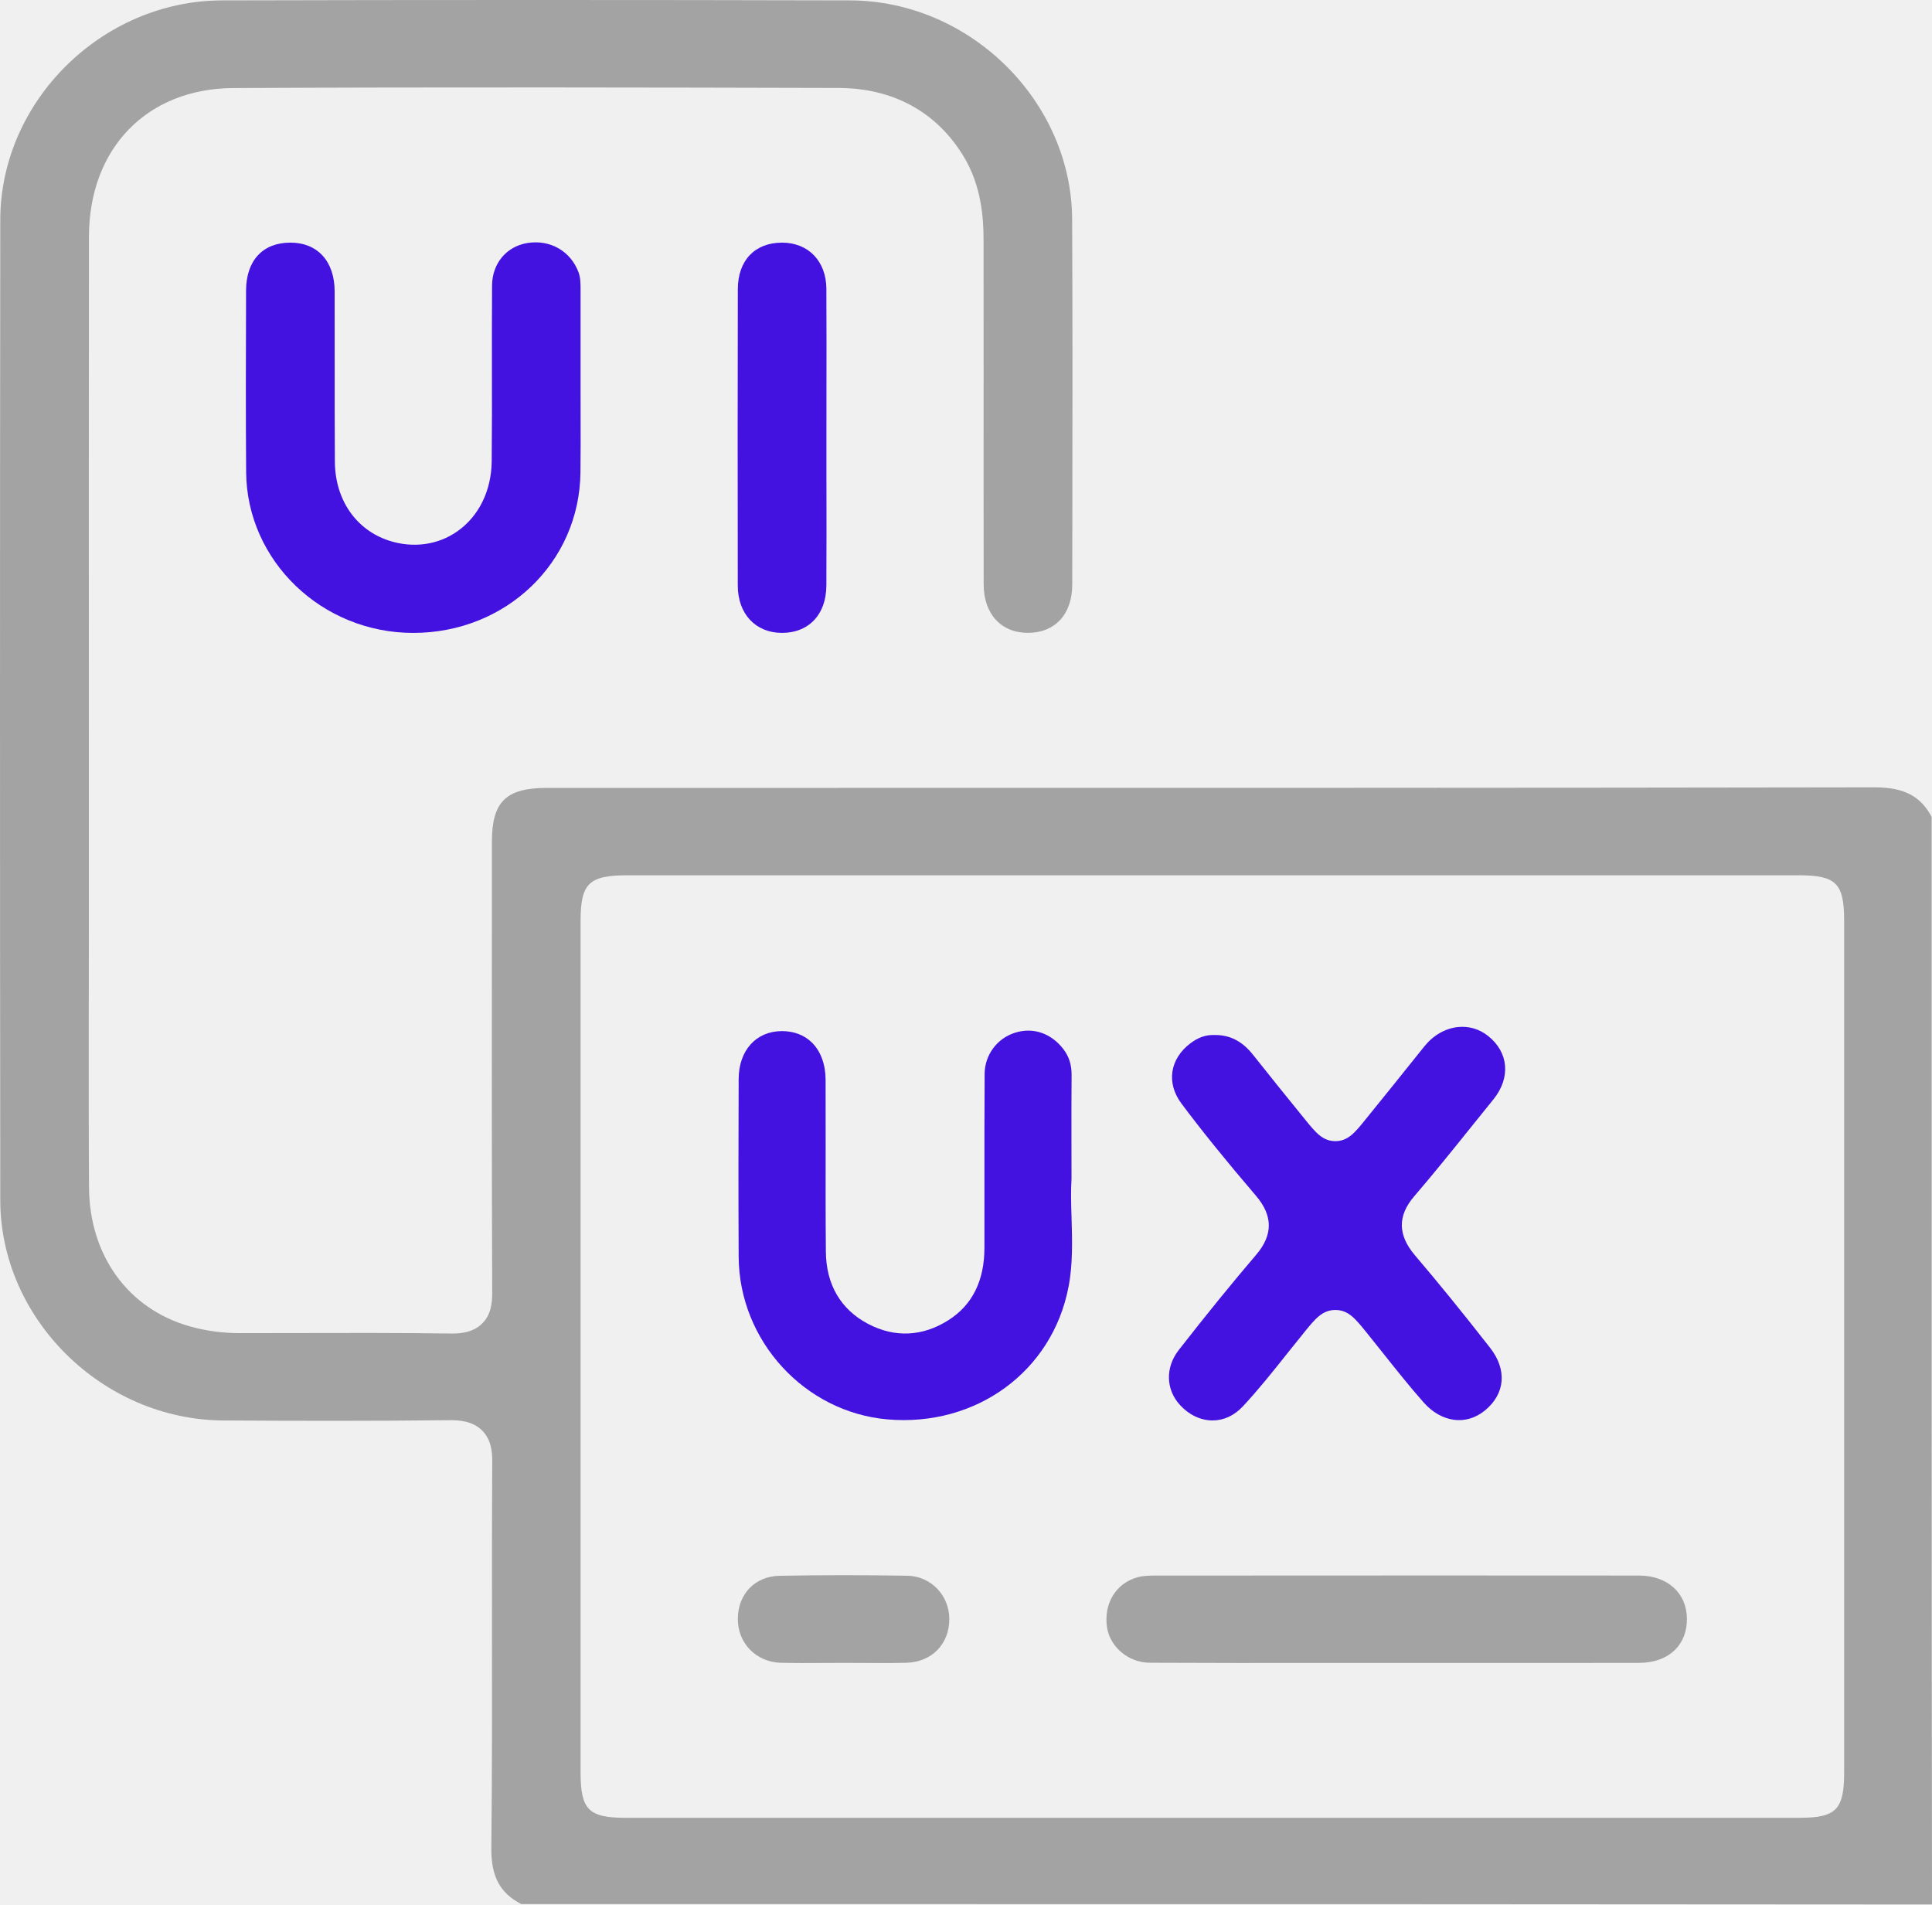
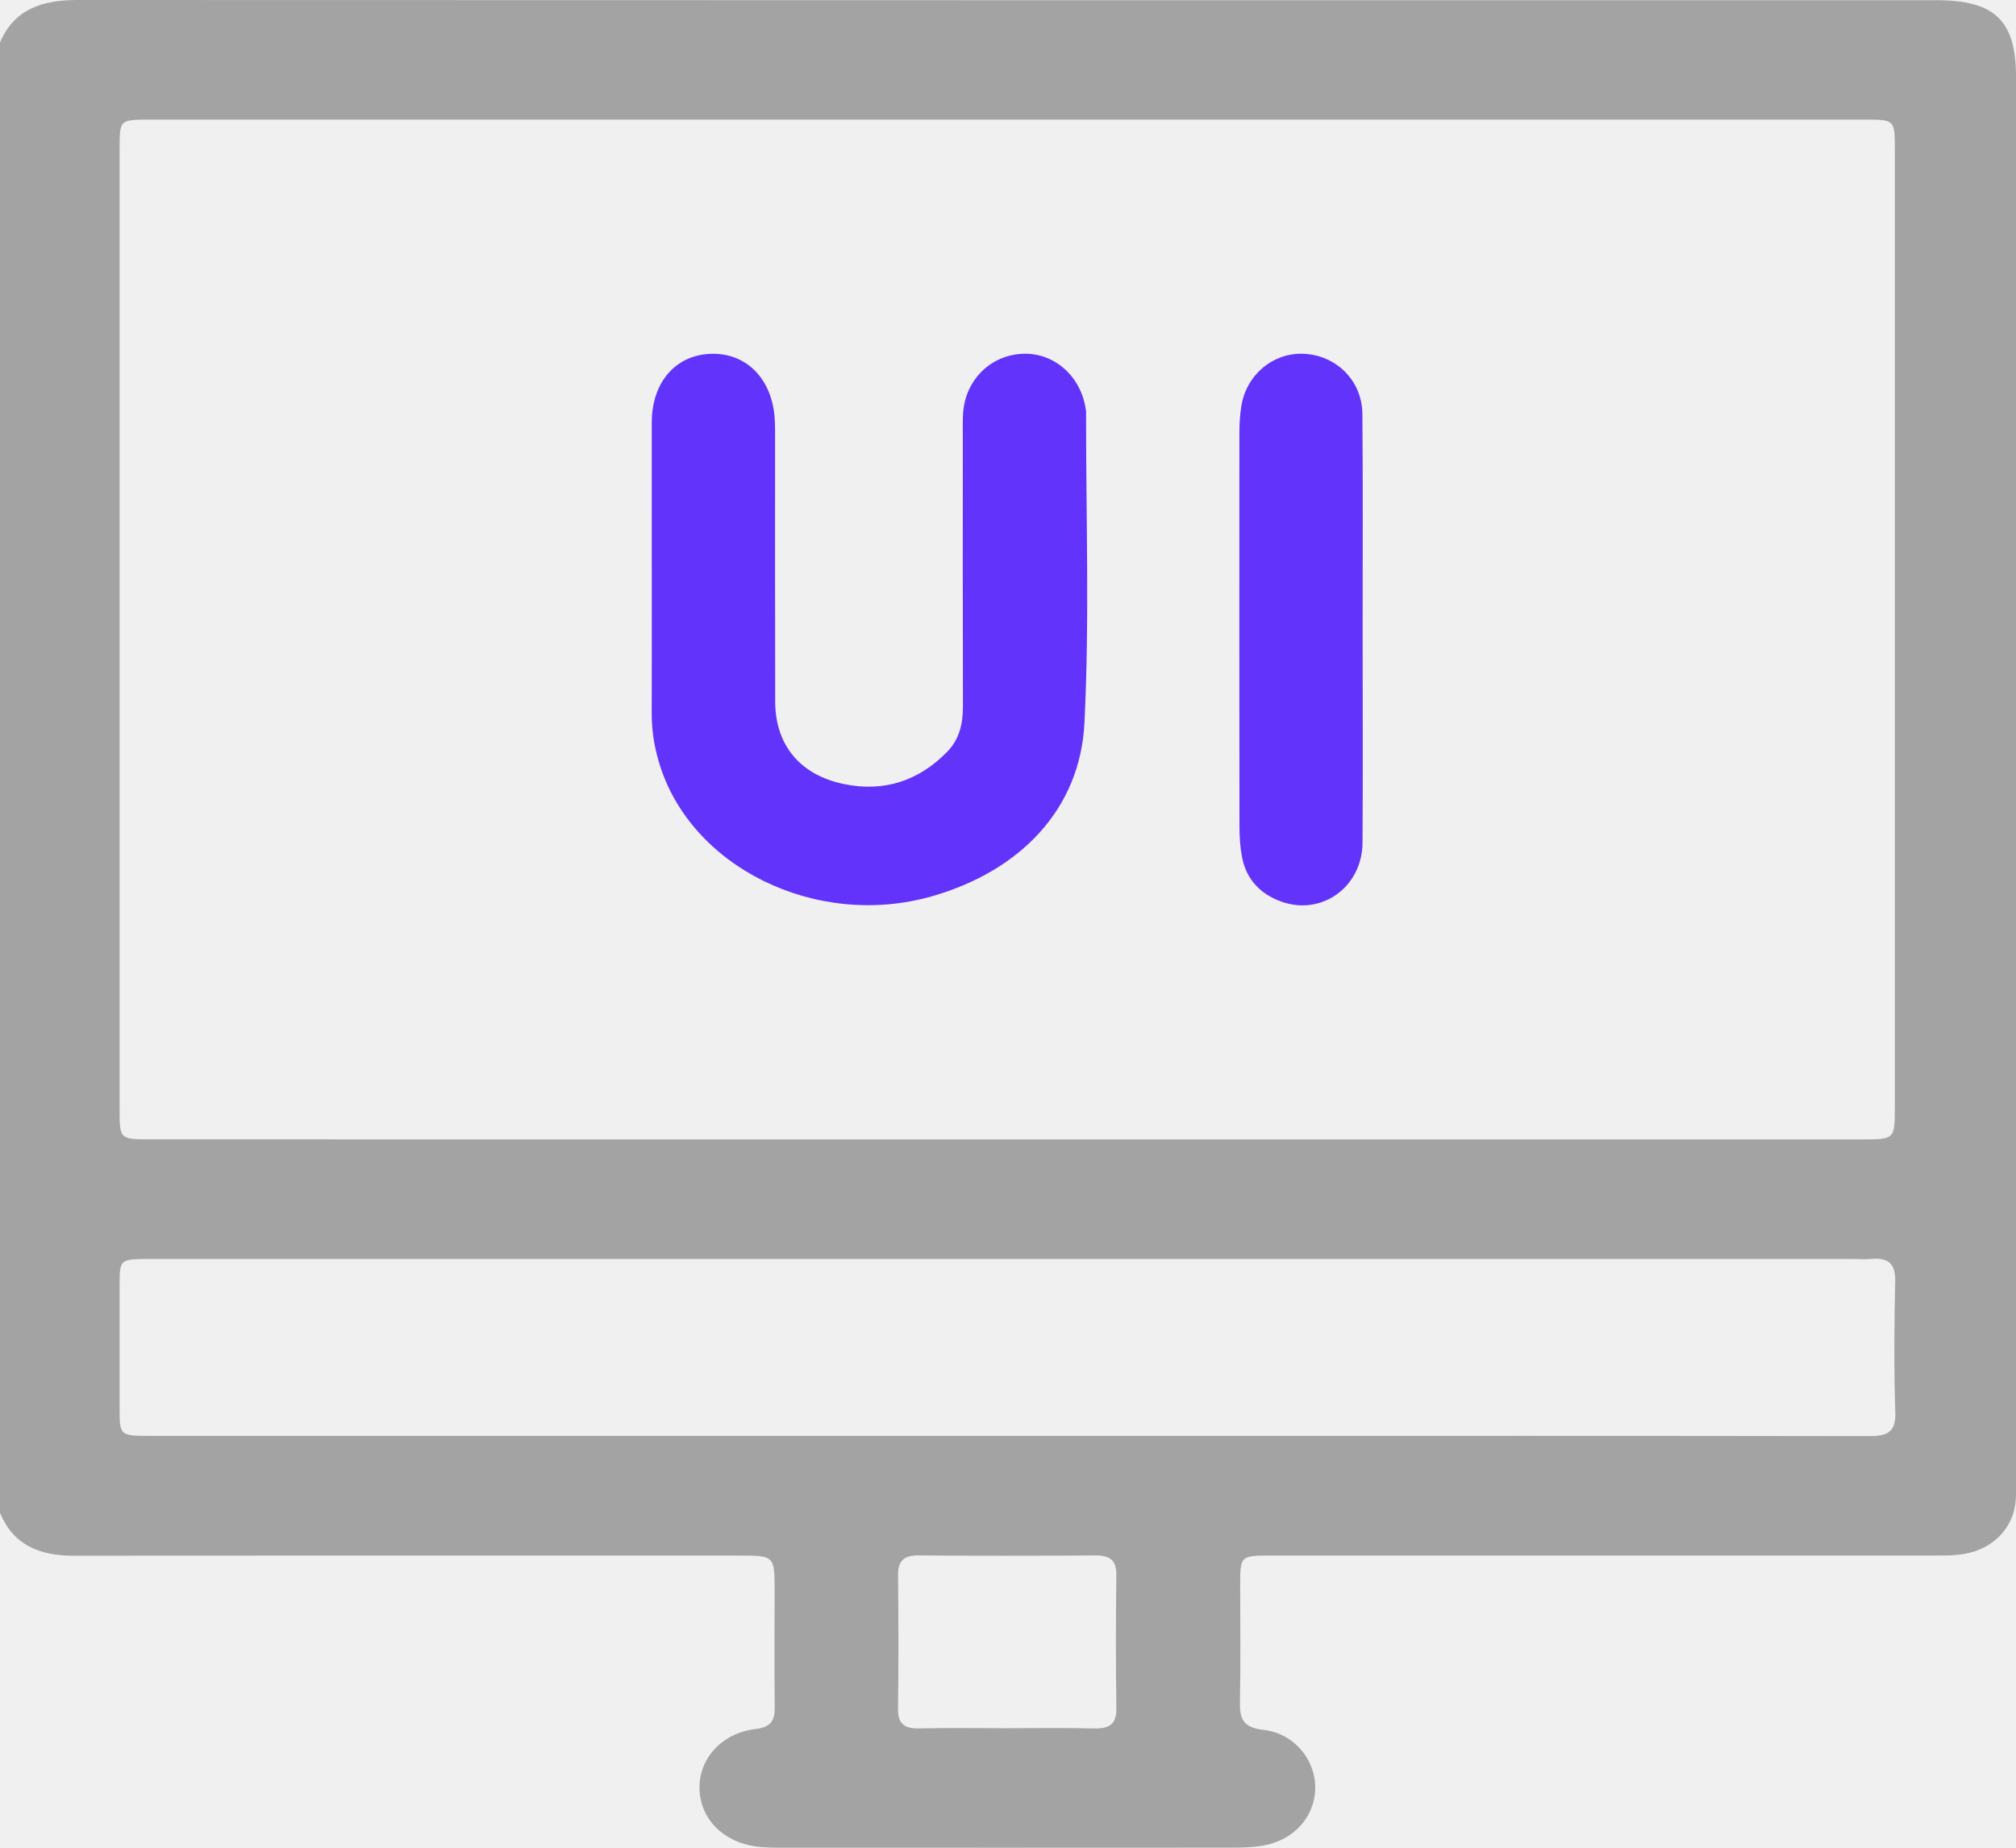
- <svg xmlns="http://www.w3.org/2000/svg" width="70" height="69" viewBox="0 0 70 69" fill="none">
-   <path d="M69.987 29.596C69.585 28.839 68.977 28.526 67.925 28.526H67.917C55.397 28.548 42.667 28.546 30.357 28.546H19.833C18.33 28.544 17.822 29.041 17.822 30.508V33.475C17.818 37.852 17.817 42.378 17.833 46.828C17.835 47.208 17.792 47.64 17.461 47.961C17.127 48.287 16.663 48.318 16.346 48.315C14.401 48.288 12.42 48.293 10.507 48.298C9.905 48.3 9.304 48.301 8.702 48.301H8.696C8.063 48.301 7.448 48.218 6.87 48.053C4.635 47.417 3.238 45.483 3.225 43.009C3.211 40.851 3.215 38.66 3.216 36.539C3.218 35.63 3.22 34.723 3.22 33.814V26.93C3.218 20.913 3.216 14.693 3.223 8.575C3.226 5.37 5.328 3.207 8.455 3.19C16.084 3.153 23.771 3.169 30.378 3.187C32.353 3.192 33.919 4.044 34.902 5.647C35.56 6.721 35.636 7.898 35.636 8.689C35.638 10.307 35.638 11.925 35.638 13.543C35.636 16.086 35.636 18.628 35.64 21.171C35.64 22.238 36.269 22.928 37.241 22.929H37.245C37.716 22.929 38.115 22.772 38.398 22.476C38.693 22.165 38.849 21.718 38.849 21.182L38.853 18.948C38.858 15.343 38.863 11.614 38.846 7.949C38.826 3.659 35.14 0.025 30.795 0.014C23.13 -0.005 15.474 -0.005 8.044 0.014C3.695 0.025 0.017 3.665 0.01 7.964C-0.003 19.509 -0.003 31.461 0.01 43.489C0.015 47.787 3.716 51.441 8.094 51.465C10.688 51.48 13.475 51.488 16.293 51.455C16.655 51.452 17.122 51.49 17.459 51.819C17.797 52.15 17.838 52.6 17.835 52.957C17.823 54.969 17.825 57.018 17.826 58.998C17.828 61.603 17.83 64.299 17.802 66.951C17.792 67.983 18.107 68.584 18.888 68.987H24.799C26.771 68.987 28.753 68.987 30.74 68.987C43.689 68.987 56.937 68.987 70 69C69.985 57.675 69.987 46.163 69.987 35.029V29.596ZM66.817 64.213C66.817 65.569 66.526 65.861 65.185 65.861C58.101 65.862 51.016 65.862 43.93 65.862C36.844 65.862 29.76 65.862 22.676 65.861C21.327 65.861 21.036 65.571 21.036 64.222V33.362C21.036 32.006 21.339 31.713 22.736 31.713H65.177C66.526 31.713 66.817 32.005 66.817 33.354V64.213Z" fill="#A3A3A3" />
-   <path d="M21.031 17.115C20.998 20.377 18.337 22.931 14.97 22.931H14.969C11.658 22.931 8.943 20.318 8.918 17.106C8.902 14.971 8.908 12.798 8.915 10.697V10.53C8.918 9.441 9.518 8.791 10.521 8.791H10.525C11.508 8.793 12.121 9.467 12.125 10.553C12.128 11.432 12.128 12.312 12.126 13.191C12.126 14.35 12.125 15.547 12.133 16.727C12.141 18.1 12.894 19.196 14.093 19.587C14.964 19.871 15.868 19.746 16.574 19.248C17.351 18.701 17.803 17.779 17.815 16.718C17.826 15.6 17.825 14.463 17.823 13.365C17.823 12.372 17.82 11.345 17.828 10.34C17.835 9.544 18.35 8.927 19.112 8.804C19.938 8.671 20.684 9.104 20.966 9.878C21.035 10.067 21.035 10.291 21.035 10.553V10.607C21.036 11.598 21.036 12.588 21.035 13.578V13.966C21.035 14.321 21.035 14.676 21.036 15.032C21.038 15.714 21.04 16.422 21.031 17.115Z" fill="#4312E1" />
-   <path d="M29.944 17.488C29.946 18.728 29.948 19.965 29.941 21.205C29.939 21.752 29.77 22.204 29.454 22.512C29.174 22.785 28.787 22.93 28.333 22.93H28.318C27.371 22.923 26.735 22.237 26.731 21.225C26.725 17.377 26.725 13.861 26.733 10.476C26.735 9.441 27.344 8.796 28.325 8.791H28.333C29.288 8.791 29.934 9.461 29.941 10.46C29.948 11.727 29.946 13.016 29.944 14.262C29.944 14.819 29.943 15.377 29.943 15.934V17.488H29.944Z" fill="#4312E1" />
-   <path d="M53.988 48.831C54.611 49.626 54.539 50.498 53.802 51.103C53.119 51.662 52.225 51.542 51.577 50.807C51.062 50.224 50.564 49.597 50.084 48.993C49.889 48.75 49.697 48.508 49.495 48.257C49.108 47.779 48.852 47.462 48.384 47.462H48.382C47.912 47.462 47.651 47.782 47.256 48.269L47.243 48.287C47.045 48.529 46.85 48.773 46.654 49.019C46.136 49.672 45.598 50.347 45.03 50.956C44.719 51.288 44.34 51.464 43.933 51.464H43.93C43.503 51.462 43.086 51.266 42.757 50.909C42.237 50.347 42.217 49.546 42.705 48.917C43.727 47.607 44.644 46.479 45.511 45.464C46.126 44.746 46.124 44.047 45.507 43.325C44.403 42.033 43.544 40.97 42.805 39.981C42.249 39.239 42.383 38.36 43.137 37.795C43.407 37.594 43.666 37.499 43.95 37.499H44.026C44.578 37.5 45.015 37.73 45.404 38.221C45.983 38.955 46.583 39.693 47.161 40.407L47.309 40.589C47.487 40.808 47.64 40.996 47.806 41.131C47.972 41.265 48.151 41.344 48.381 41.345C48.837 41.345 49.088 41.036 49.437 40.607C50.17 39.703 50.899 38.797 51.6 37.92C51.923 37.515 52.353 37.265 52.812 37.212C53.214 37.168 53.596 37.279 53.916 37.533C54.666 38.128 54.742 39.053 54.106 39.836C53.837 40.166 53.569 40.5 53.302 40.833C52.634 41.665 51.943 42.524 51.24 43.343C50.632 44.049 50.642 44.748 51.268 45.483C52.102 46.463 52.968 47.525 53.988 48.831Z" fill="#4312E1" />
-   <path d="M38.712 46.636C38.123 49.69 35.367 51.703 32.156 51.426C29.147 51.164 26.778 48.574 26.763 45.531C26.751 43.294 26.756 41.034 26.763 39.092C26.766 38.062 27.391 37.364 28.32 37.358H28.335C28.765 37.358 29.137 37.5 29.413 37.769C29.733 38.082 29.911 38.56 29.913 39.115C29.916 39.914 29.915 40.713 29.915 41.511C29.913 42.772 29.911 44.074 29.923 45.357C29.934 46.543 30.463 47.445 31.45 47.964C32.417 48.474 33.425 48.428 34.362 47.832C35.228 47.283 35.666 46.402 35.668 45.215C35.669 44.46 35.669 43.705 35.668 42.95C35.668 41.625 35.666 40.256 35.675 38.91C35.679 38.221 36.125 37.618 36.784 37.414C37.432 37.211 38.082 37.433 38.525 38.006C38.733 38.277 38.828 38.576 38.826 38.95C38.819 39.767 38.819 40.566 38.821 41.493C38.821 41.878 38.823 42.28 38.823 42.708C38.795 43.161 38.808 43.635 38.825 44.137C38.848 44.959 38.874 45.809 38.713 46.636H38.712Z" fill="#4312E1" />
-   <path d="M61.12 58.641C61.125 59.098 60.977 59.488 60.695 59.769C60.384 60.081 59.929 60.246 59.379 60.248C57.224 60.252 55.071 60.251 52.916 60.251H50.552C49.662 60.249 48.769 60.249 47.879 60.251C45.839 60.252 43.73 60.254 41.659 60.243C40.878 60.239 40.195 59.658 40.104 58.921C39.997 58.071 40.446 57.357 41.218 57.144C41.366 57.105 41.549 57.085 41.797 57.085C45.609 57.082 48.95 57.081 52.029 57.081C54.624 57.081 57.033 57.082 59.382 57.084C60.412 57.084 61.11 57.711 61.12 58.641Z" fill="#A3A3A3" />
-   <path d="M34.395 58.651C34.4 59.565 33.759 60.22 32.837 60.244C32.322 60.257 31.792 60.254 31.28 60.251C31.041 60.249 30.803 60.248 30.564 60.248C30.325 60.248 30.087 60.249 29.85 60.251C29.336 60.254 28.806 60.257 28.291 60.244C27.398 60.22 26.726 59.535 26.733 58.649C26.738 57.749 27.359 57.107 28.247 57.092C29.74 57.064 31.297 57.064 32.873 57.09C33.722 57.105 34.39 57.791 34.395 58.651Z" fill="#A3A3A3" />
+ <svg xmlns="http://www.w3.org/2000/svg" width="60" height="55" viewBox="0 0 60 55" fill="none">
+   <g clip-path="url(#clip0_195_19)">
+     <path d="M0 45.033C0 30.444 0 15.854 0 1.265C0.429 0.255 1.273 0 2.317 0C20.756 0.008 39.194 0.006 57.633 0.006C59.37 0.006 60 0.616 60 2.284C60 16.192 60 30.099 60 44.007C60 44.214 60.006 44.422 59.994 44.629C59.95 45.361 59.47 45.953 58.752 46.184C58.373 46.306 57.984 46.302 57.594 46.302C51.019 46.3 44.443 46.302 37.868 46.302C36.912 46.302 36.91 46.303 36.91 47.195C36.909 48.345 36.928 49.494 36.903 50.643C36.892 51.144 36.978 51.422 37.602 51.492C38.517 51.592 39.152 52.383 39.144 53.22C39.136 54.075 38.511 54.778 37.585 54.938C37.28 54.991 36.964 54.997 36.654 54.997C32.205 55 27.756 55 23.309 54.998C23.036 54.998 22.759 55 22.492 54.962C21.497 54.822 20.828 54.115 20.818 53.22C20.809 52.342 21.485 51.587 22.476 51.469C22.941 51.413 23.063 51.221 23.058 50.815C23.044 49.665 23.054 48.515 23.054 47.367C23.054 46.303 23.054 46.303 21.979 46.303C15.384 46.303 8.788 46.299 2.193 46.308C1.175 46.308 0.396 45.991 0 45.033ZM29.948 33.916C38.436 33.916 46.924 33.916 55.412 33.916C56.393 33.916 56.394 33.914 56.394 32.943C56.394 23.444 56.394 13.945 56.394 4.446C56.394 3.563 56.393 3.561 55.499 3.561C38.484 3.561 21.467 3.561 4.452 3.561C3.559 3.561 3.559 3.563 3.559 4.448C3.559 13.965 3.559 23.483 3.559 33C3.559 33.913 3.559 33.914 4.483 33.914C12.972 33.917 21.459 33.916 29.948 33.916ZM29.948 42.741C31.744 42.741 33.538 42.741 35.334 42.741C42.087 42.741 48.839 42.736 55.592 42.748C56.125 42.75 56.429 42.671 56.408 42.047C56.366 40.748 56.375 39.446 56.405 38.146C56.418 37.613 56.2 37.424 55.679 37.474C55.506 37.491 55.329 37.475 55.152 37.475C38.486 37.475 21.819 37.475 5.153 37.475C4.899 37.475 4.646 37.474 4.391 37.475C3.575 37.48 3.559 37.492 3.559 38.258C3.557 39.464 3.557 40.671 3.559 41.877C3.559 42.738 3.56 42.741 4.479 42.741C12.968 42.741 21.458 42.741 29.948 42.741ZM29.929 51.443C30.805 51.443 31.682 51.428 32.559 51.45C33.022 51.46 33.234 51.318 33.226 50.839C33.206 49.523 33.208 48.206 33.225 46.888C33.231 46.441 33.034 46.296 32.593 46.299C30.839 46.311 29.087 46.312 27.334 46.299C26.871 46.296 26.722 46.486 26.727 46.911C26.742 48.228 26.744 49.544 26.727 50.862C26.72 51.309 26.914 51.459 27.357 51.448C28.214 51.43 29.072 51.442 29.929 51.443Z" fill="#A3A3A3" />
+     <path d="M19.398 16.916C19.398 15.465 19.395 14.013 19.398 12.563C19.401 11.363 20.13 10.544 21.195 10.531C22.234 10.517 22.98 11.291 23.057 12.463C23.071 12.688 23.068 12.915 23.068 13.141C23.069 15.723 23.064 18.306 23.071 20.888C23.074 22.167 23.804 23.065 25.109 23.337C26.311 23.588 27.346 23.242 28.189 22.379C28.558 22.001 28.66 21.533 28.659 21.022C28.651 18.327 28.655 15.633 28.655 12.938C28.655 12.73 28.649 12.522 28.662 12.315C28.723 11.322 29.466 10.575 30.431 10.531C31.351 10.488 32.147 11.17 32.308 12.141C32.314 12.179 32.324 12.215 32.324 12.253C32.319 15.343 32.429 18.439 32.275 21.522C32.147 24.082 30.37 25.925 27.736 26.679C24.286 27.665 20.516 25.805 19.604 22.664C19.466 22.192 19.393 21.71 19.396 21.214C19.401 19.78 19.398 18.348 19.398 16.916Z" fill="#6233FA" />
+     <path d="M40.554 18.76C40.554 20.87 40.566 22.98 40.551 25.089C40.54 26.408 39.331 27.27 38.131 26.836C37.5 26.608 37.095 26.17 36.968 25.526C36.91 25.231 36.89 24.928 36.889 24.627C36.884 20.709 36.884 16.79 36.887 12.873C36.887 12.61 36.903 12.344 36.945 12.085C37.095 11.153 37.894 10.49 38.799 10.531C39.77 10.573 40.538 11.33 40.547 12.318C40.566 14.465 40.554 16.613 40.554 18.76Z" fill="#6233FA" />
+   </g>
+   <defs>
+     <clipPath id="clip0_195_19">
+       <rect width="60" height="55" fill="white" />
+     </clipPath>
+   </defs>
</svg>
